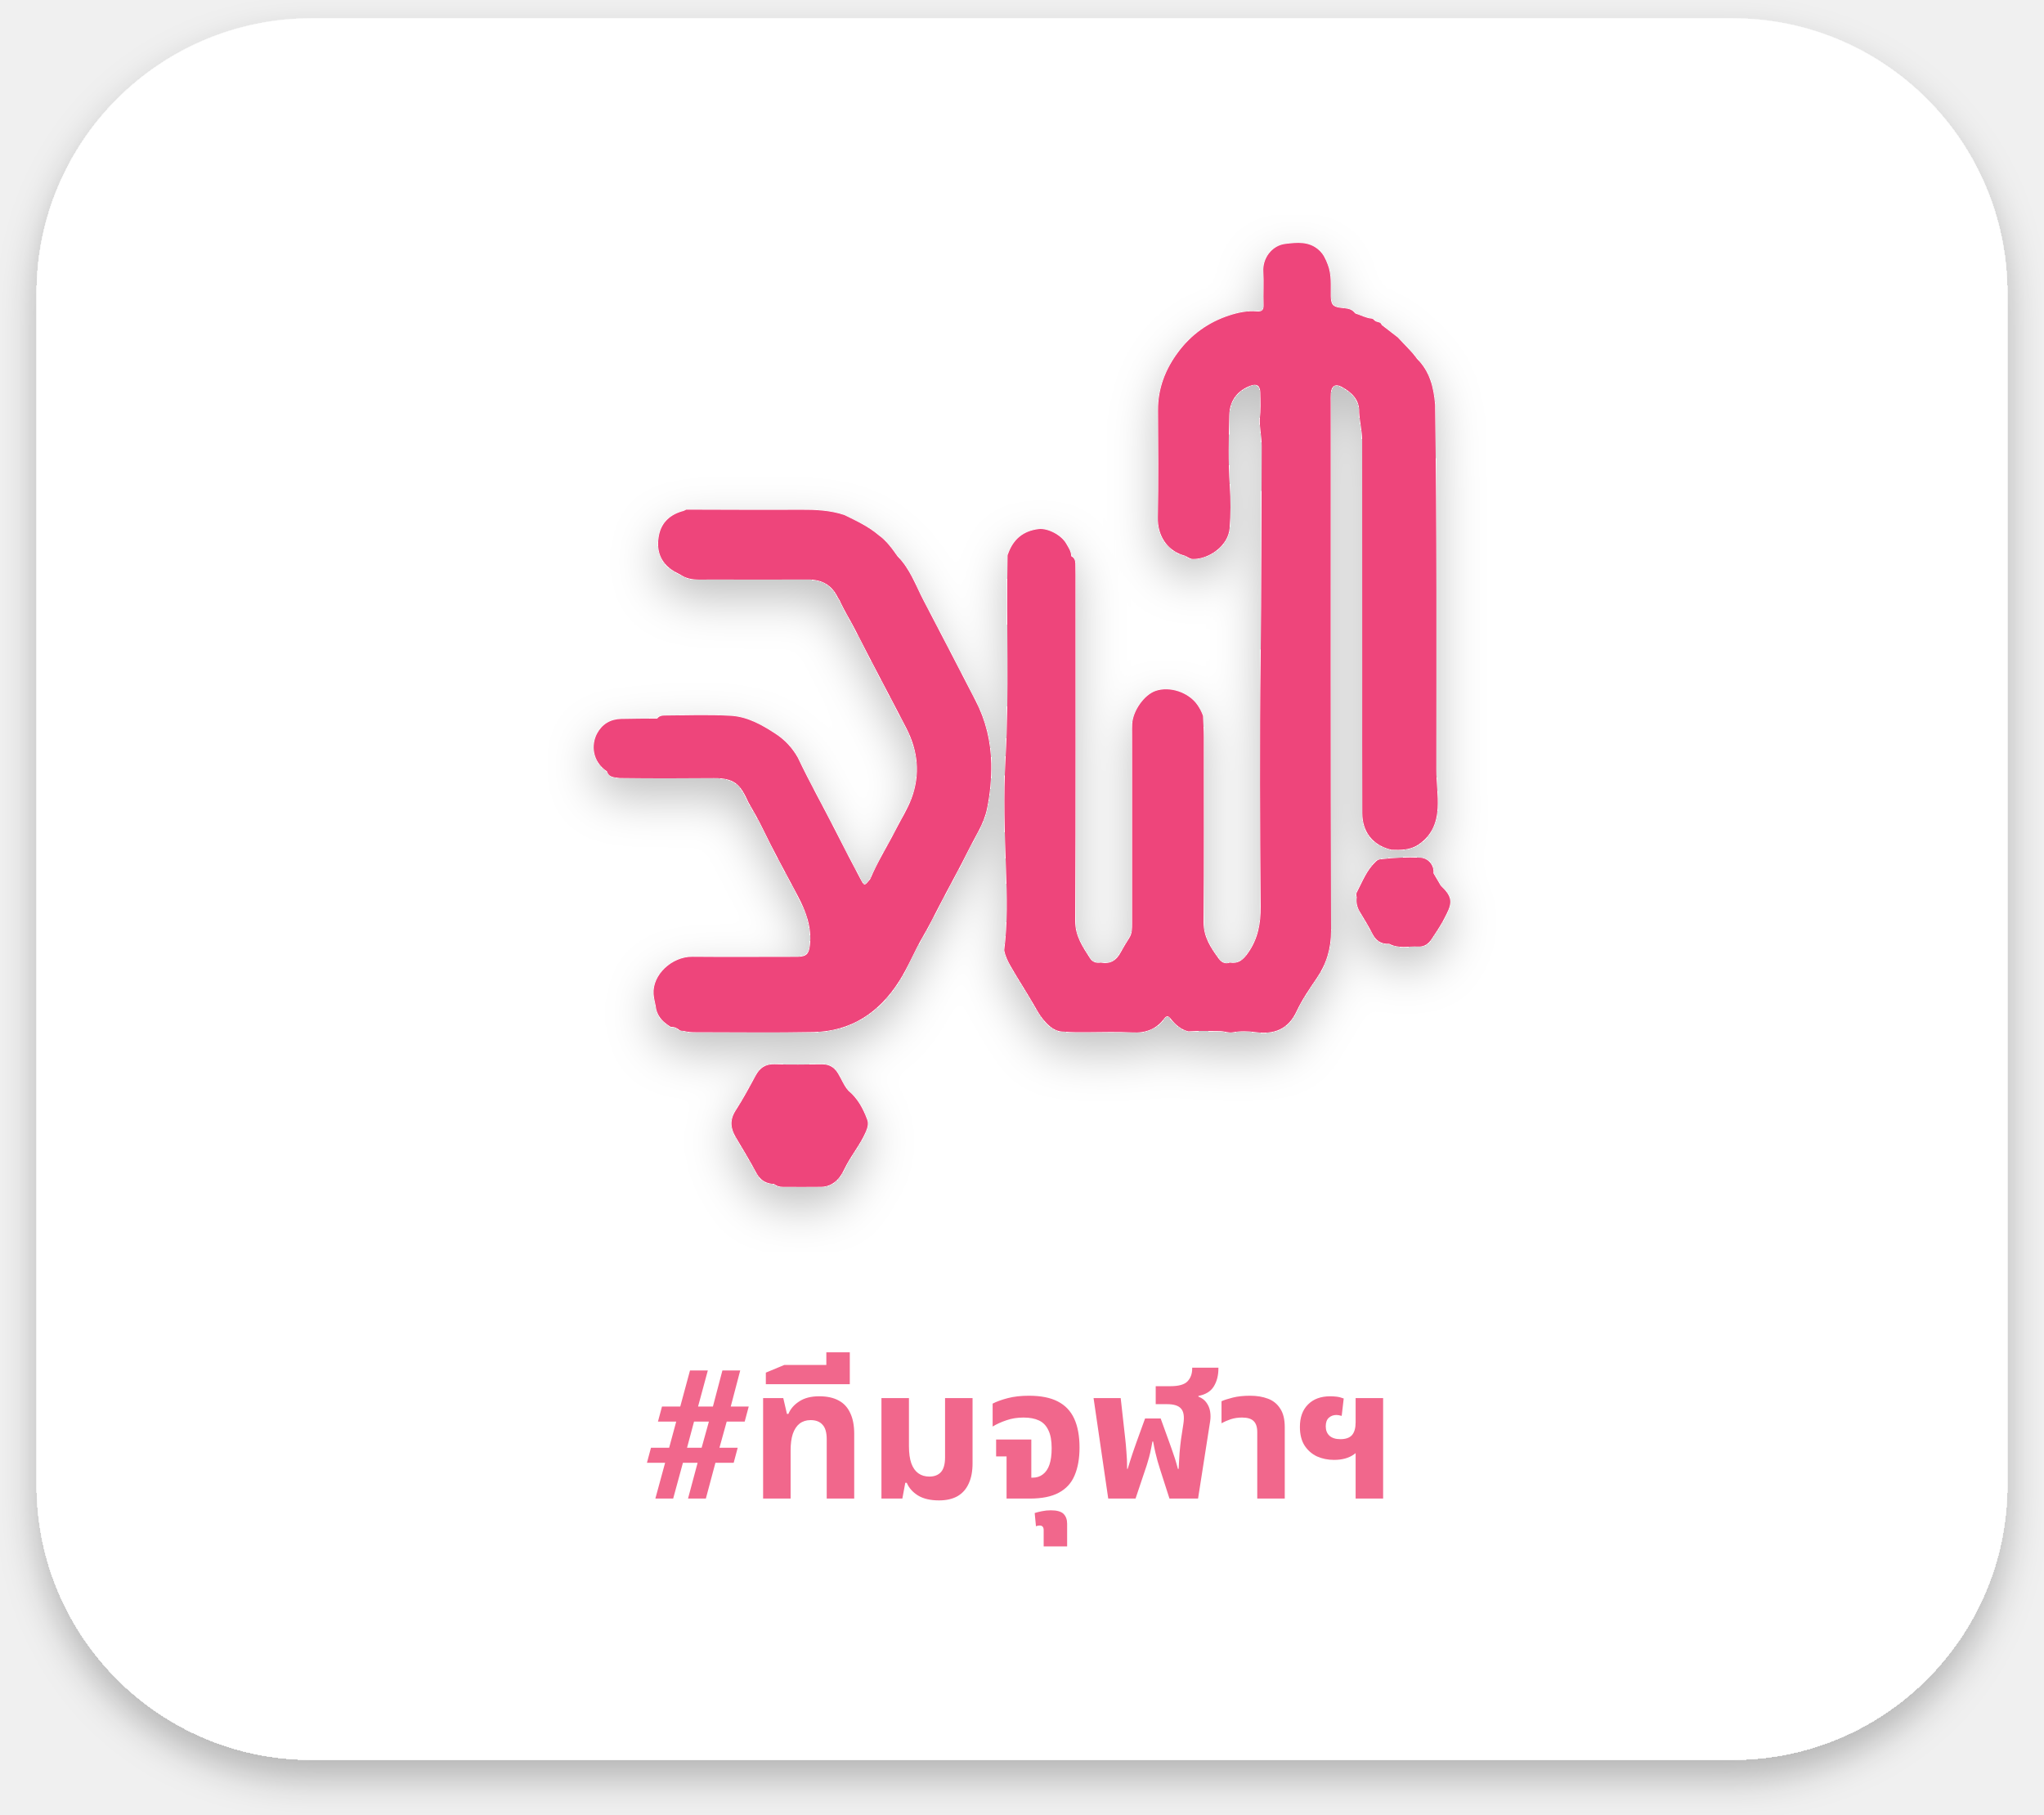
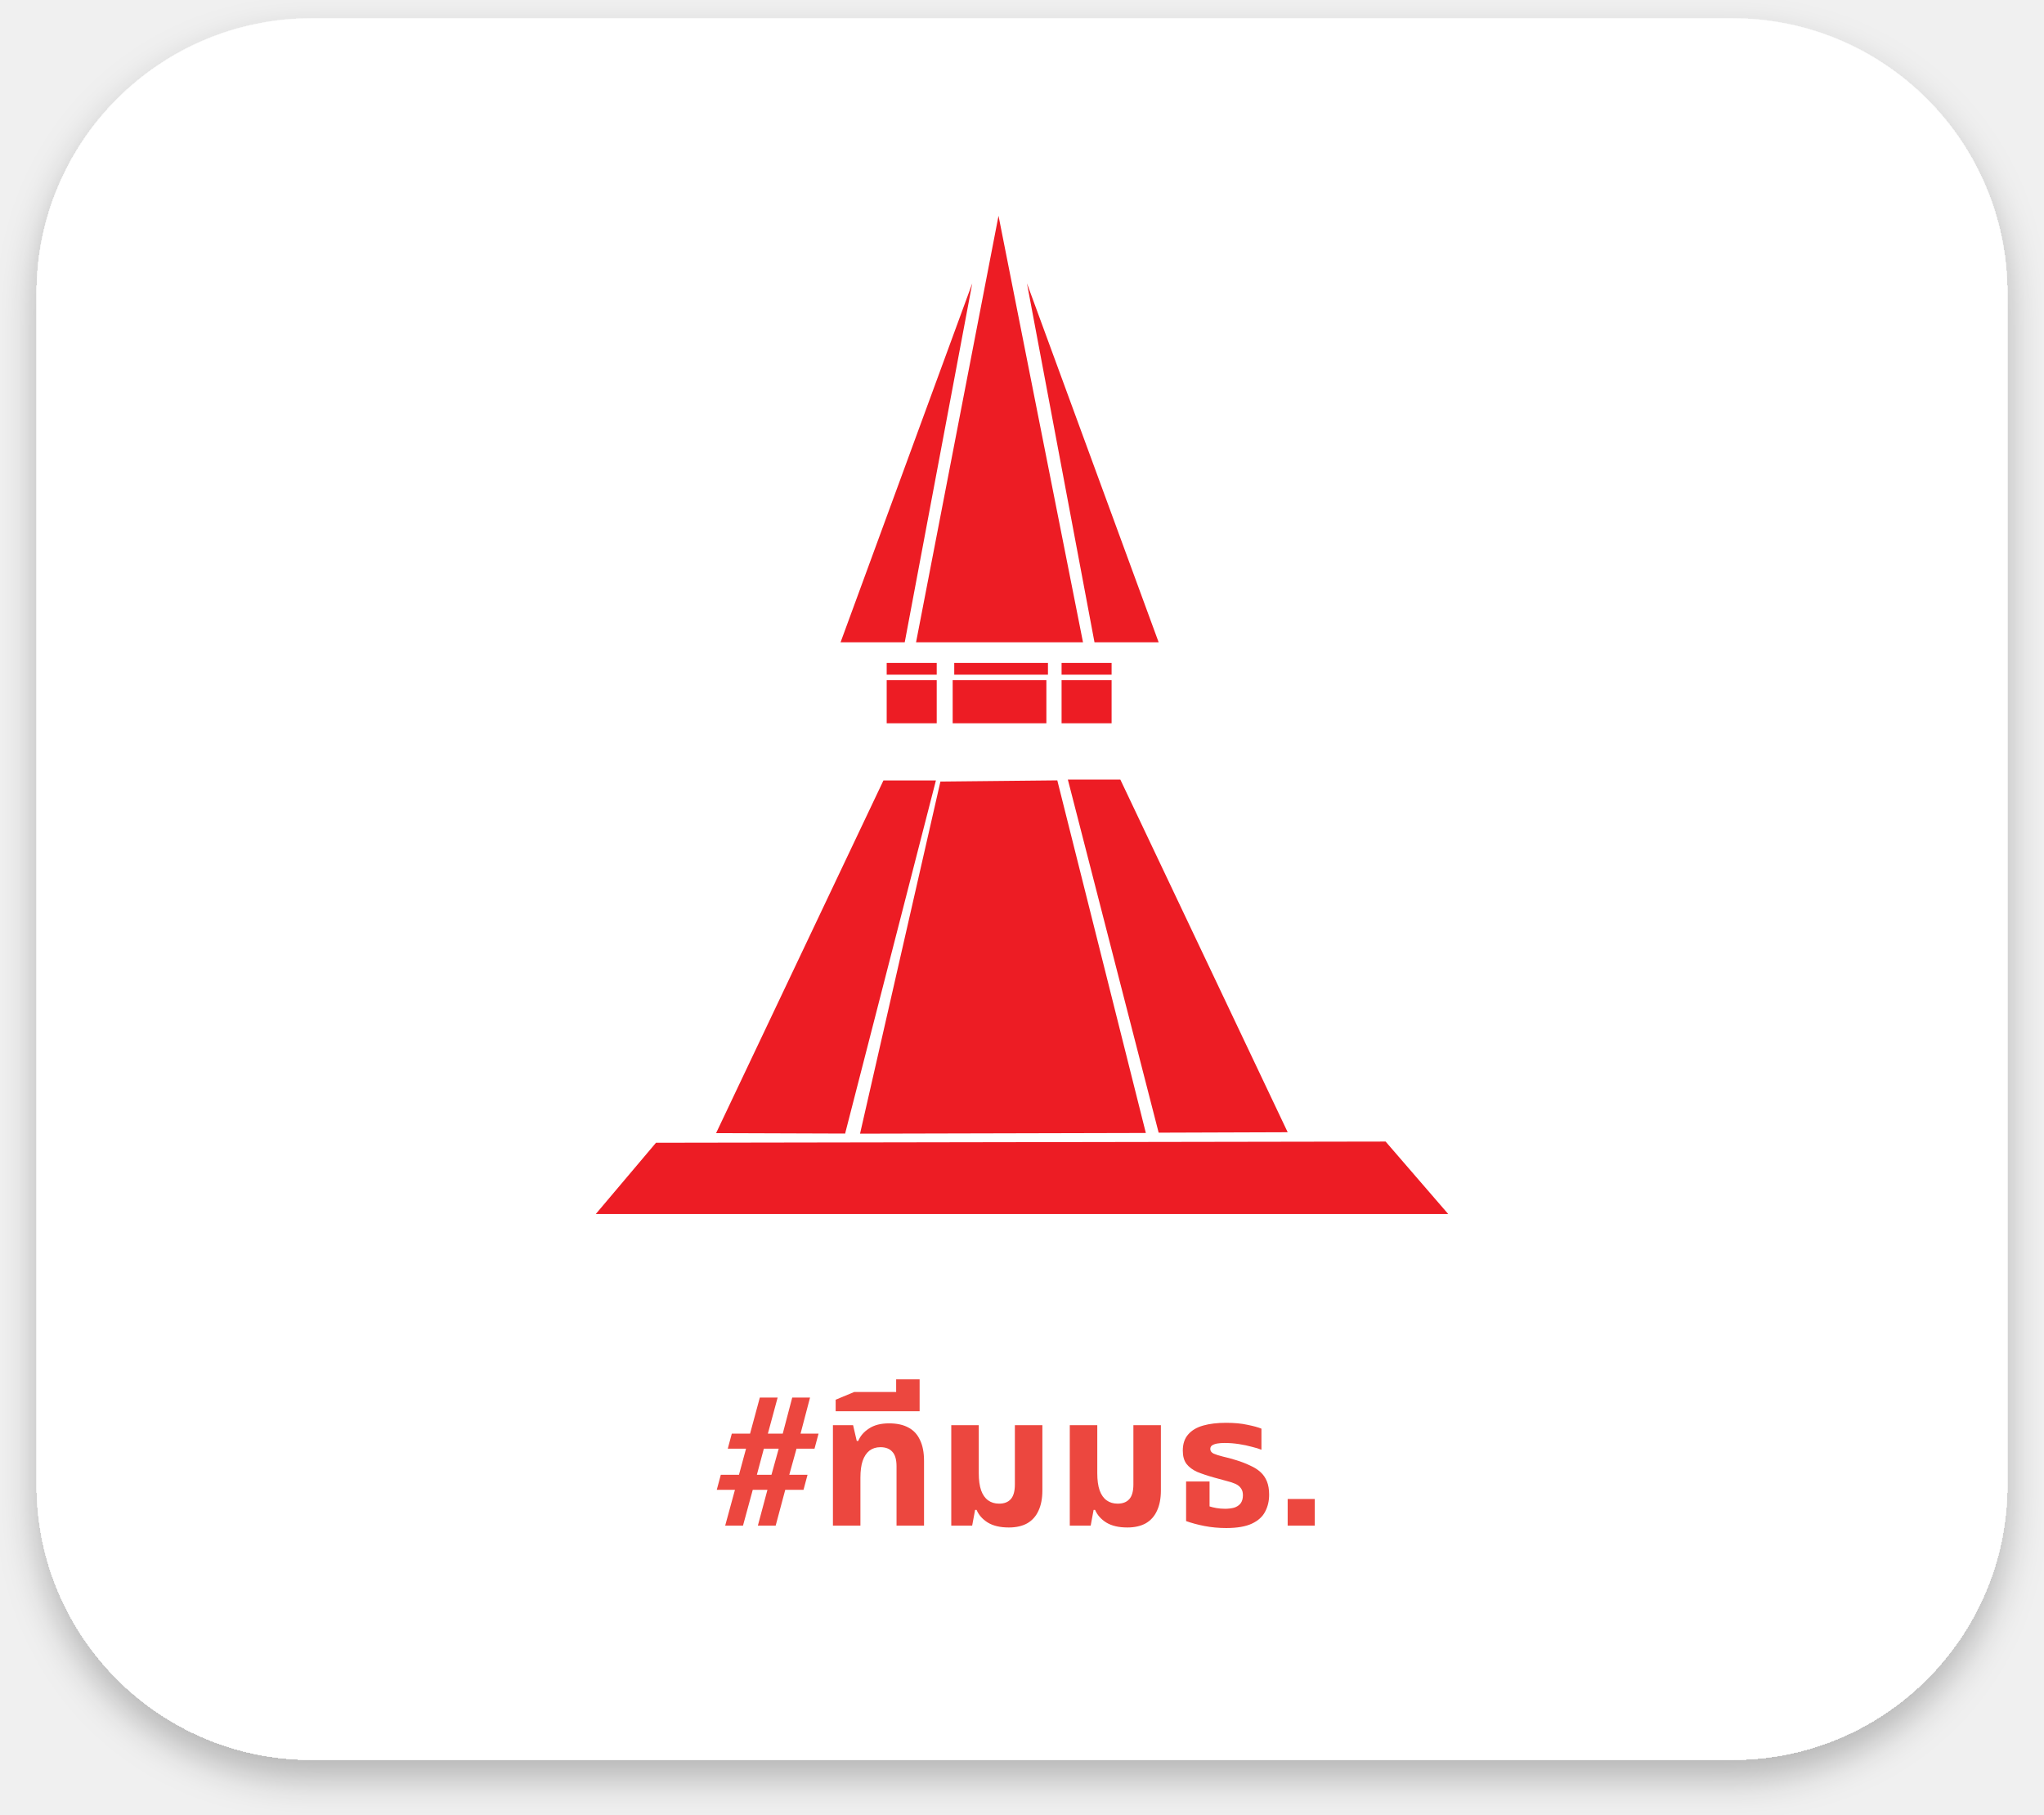
<svg xmlns="http://www.w3.org/2000/svg" width="223" height="198" viewBox="0 0 223 198" fill="none">
-   <g filter="url(#filter0_d_211_1050)">
-     <g clip-path="url(#clip0_211_1050)">
+   <g filter="url(#filter0_d_211_1077)">
+     <g clip-path="url(#clip0_211_1077)">
      <rect x="4" y="2" width="215" height="190" rx="30" fill="white" />
-       <g filter="url(#filter1_d_211_1050)">
-         <path d="M152.51 36.83C153.208 37.6 153.989 38.296 154.594 39.151C155.976 40.511 156.405 42.252 156.565 44.099C156.577 44.235 156.569 44.373 156.571 44.511C156.762 57.672 156.706 70.833 156.702 83.994C156.702 85.389 156.921 86.773 156.844 88.17C156.754 89.84 156.154 91.22 154.708 92.171C153.805 92.765 152.806 92.739 151.797 92.707C149.806 92.241 148.634 90.793 148.626 88.714C148.606 83.666 148.619 78.616 148.617 73.568C148.614 65.061 148.619 56.556 148.611 48.05C148.611 47.021 148.339 46.015 148.286 44.988C148.334 43.602 147.476 42.811 146.395 42.214C145.69 41.824 145.255 42.105 145.193 42.905C145.167 43.247 145.182 43.59 145.182 43.933C145.182 63.128 145.159 82.324 145.218 101.519C145.223 103.48 144.719 105.15 143.656 106.714C142.859 107.887 142.05 109.062 141.452 110.342C140.531 112.314 138.986 112.882 136.968 112.608C136.144 112.495 135.318 112.477 134.492 112.628C134.033 112.712 133.588 112.505 133.134 112.499C131.969 112.487 130.804 112.448 129.64 112.524C128.828 112.321 128.236 111.792 127.738 111.16C127.472 110.822 127.28 110.774 127.007 111.138C126.14 112.291 124.994 112.719 123.546 112.642C121.842 112.55 120.129 112.619 118.419 112.621C117.645 112.621 116.873 112.627 116.102 112.558C115.083 112.573 114.43 111.95 113.833 111.245C113.42 110.758 113.117 110.192 112.801 109.641C111.989 108.221 111.085 106.854 110.275 105.432C109.961 104.879 109.677 104.311 109.563 103.672C109.938 100.735 109.865 97.779 109.756 94.841C109.607 90.823 109.478 86.793 109.704 82.793C110.119 75.466 109.773 68.143 109.925 60.82C109.928 60.684 109.907 60.544 109.988 60.42C110.551 58.841 111.635 57.923 113.326 57.725C114.283 57.613 115.77 58.351 116.317 59.309C116.561 59.737 116.866 60.156 116.869 60.687C117.195 60.846 117.306 61.122 117.317 61.469C117.33 61.88 117.333 62.291 117.333 62.702C117.333 75.293 117.359 87.883 117.302 100.473C117.294 102.139 118.127 103.319 118.931 104.576C119.178 104.962 119.606 105.107 120.08 105.026C121.092 105.218 121.783 104.827 122.267 103.92C122.555 103.379 122.88 102.851 123.211 102.331C123.524 101.84 123.514 101.291 123.514 100.741C123.514 93.868 123.514 86.996 123.514 80.124C123.514 79.736 123.503 79.347 123.527 78.96C123.615 77.532 124.844 75.81 126.072 75.386C127.611 74.855 129.654 75.527 130.614 76.882C130.879 77.256 131.088 77.662 131.247 78.092C131.274 78.863 131.333 79.634 131.332 80.407C131.328 87.139 131.359 93.87 131.307 100.602C131.295 102.228 132.094 103.416 132.972 104.612C133.25 104.99 133.657 105.218 134.171 105.026C135.085 105.18 135.619 104.743 136.14 104.008C137.239 102.46 137.554 100.8 137.54 98.92C137.471 89.942 137.423 80.963 137.536 71.986C137.633 64.21 137.613 56.435 137.65 48.66C137.654 47.678 137.418 46.717 137.443 45.737C137.559 44.762 137.521 43.779 137.496 42.801C137.478 42.061 137.106 41.825 136.404 42.09C134.941 42.643 134.153 43.77 134.115 45.281C134.05 47.855 133.99 50.432 134.167 53.008C134.273 54.554 134.275 56.11 134.146 57.657C133.987 59.567 131.862 61.028 130.135 60.987C129.725 60.977 129.452 60.63 129.065 60.569C127.192 59.961 126.288 58.287 126.323 56.481C126.402 52.577 126.366 48.67 126.343 44.765C126.329 42.361 127.159 40.261 128.572 38.38C129.991 36.491 131.845 35.166 134.093 34.425C135.067 34.104 136.073 33.892 137.109 33.975C137.662 34.019 137.878 33.85 137.857 33.258C137.814 32.05 137.904 30.834 137.83 29.628C137.74 28.185 138.761 26.791 140.223 26.613C141.497 26.458 142.822 26.305 143.915 27.306C144.39 27.739 144.632 28.288 144.851 28.862C145.29 29.973 145.167 31.141 145.186 32.294C145.203 33.258 145.428 33.5 146.38 33.599C146.853 33.648 147.339 33.658 147.708 34.03C147.756 34.09 147.808 34.148 147.863 34.201C148.455 34.385 149.008 34.703 149.632 34.761C149.857 34.782 149.908 34.959 150.055 35.038C150.281 35.181 150.639 35.107 150.739 35.457C151.33 35.914 151.921 36.369 152.511 36.826L152.51 36.83Z" fill="#EE457B" />
-         <path d="M92.119 56.192C93.417 56.83 94.733 57.436 95.848 58.386C96.711 58.999 97.314 59.846 97.914 60.696C99.288 62.066 99.903 63.893 100.774 65.553C102.674 69.174 104.548 72.809 106.426 76.442C107.535 78.585 108.096 80.869 108.141 83.291C108.173 84.969 108.019 86.62 107.679 88.258C107.348 89.855 106.436 91.189 105.726 92.619C104.681 94.725 103.528 96.775 102.452 98.865C101.888 99.962 101.338 101.066 100.714 102.131C99.767 103.748 99.082 105.51 98.071 107.086C95.9 110.474 92.863 112.519 88.761 112.6C84.466 112.685 80.167 112.619 75.871 112.621C75.434 112.621 75.005 112.592 74.584 112.481C74.441 112.468 74.294 112.481 74.162 112.407C73.885 112.175 73.582 112.007 73.202 112.046C72.451 111.594 71.831 111.033 71.6 110.144C71.533 109.58 71.347 109.047 71.308 108.463C71.168 106.37 73.287 104.369 75.543 104.39C79.039 104.422 82.536 104.4 86.032 104.397C86.352 104.397 86.671 104.401 86.991 104.395C87.977 104.379 88.262 104.092 88.368 103.092C88.573 101.139 87.931 99.429 87.032 97.733C85.73 95.273 84.387 92.834 83.174 90.326C82.717 89.38 82.189 88.472 81.667 87.561C80.798 85.667 80.237 84.878 77.884 84.897C74.464 84.926 71.045 84.933 67.624 84.888C67.078 84.793 66.439 84.873 66.22 84.155C64.597 83.072 64.495 81.235 65.147 80.025C65.69 79.015 66.59 78.47 67.75 78.44C69.067 78.405 70.387 78.411 71.705 78.399C71.901 78.134 72.183 78.068 72.491 78.067C74.907 78.05 77.329 77.96 79.74 78.098C81.555 78.202 83.13 79.093 84.632 80.078C85.647 80.742 86.437 81.603 87.032 82.651C88.321 85.367 89.795 87.989 91.156 90.669C92.026 92.379 92.9 94.087 93.808 95.778C94.309 96.711 94.286 96.723 94.949 95.903C95.739 94.024 96.832 92.303 97.751 90.492C98.319 89.374 99.001 88.32 99.444 87.133C100.44 84.469 100.139 81.88 98.882 79.442C97.041 75.87 95.138 72.329 93.321 68.744C92.805 67.727 92.195 66.761 91.705 65.73C91.643 65.504 91.48 65.334 91.38 65.13C90.722 63.801 89.634 63.22 88.167 63.229C85.132 63.244 82.095 63.234 79.058 63.233C78.442 63.233 77.826 63.236 77.21 63.233C76.219 63.227 75.207 63.341 74.316 62.744C73.94 62.532 73.539 62.353 73.195 62.098C71.901 61.141 71.599 59.782 71.915 58.32C72.212 56.94 73.189 56.108 74.559 55.751C74.666 55.724 74.762 55.654 74.864 55.605C79.024 55.613 83.183 55.643 87.344 55.618C88.971 55.609 90.574 55.675 92.13 56.196H92.121L92.119 56.192Z" fill="#EE457B" />
-         <path d="M156.385 95.269C156.654 95.726 156.923 96.183 157.19 96.64C158.36 97.75 158.493 98.376 157.833 99.684C157.689 99.969 157.55 100.256 157.395 100.535C157.017 101.212 156.588 101.857 156.156 102.501C155.818 103.002 155.346 103.312 154.72 103.278C153.665 103.221 152.571 103.525 151.564 102.969C150.698 103.018 150.117 102.641 149.723 101.86C149.317 101.052 148.844 100.275 148.372 99.503C148.062 98.993 147.94 98.463 148.024 97.878C147.973 97.71 147.931 97.559 148.025 97.377C148.636 96.201 149.107 94.941 150.106 94.004C150.241 93.876 150.384 93.772 150.579 93.758C152.028 93.575 153.483 93.516 154.94 93.577C155.825 93.614 156.488 94.418 156.384 95.271L156.385 95.269Z" fill="#EE457B" />
-         <path d="M84.46 129.178C83.561 129.148 82.935 128.75 82.5 127.932C81.806 126.627 81.041 125.358 80.284 124.087C79.697 123.103 79.606 122.182 80.269 121.157C81.059 119.936 81.749 118.646 82.441 117.363C82.895 116.518 83.504 116.084 84.509 116.116C86.221 116.169 87.937 116.146 89.651 116.123C90.438 116.112 90.994 116.426 91.404 117.086C91.8 117.721 92.052 118.442 92.561 119.009C93.57 119.848 94.167 120.964 94.61 122.163C94.791 122.653 94.607 123.149 94.396 123.618C93.85 124.831 93.017 125.874 92.383 127.035C92.069 127.611 91.834 128.235 91.35 128.717C90.853 129.21 90.276 129.481 89.581 129.49C88.189 129.505 86.798 129.501 85.405 129.492C85.054 129.49 84.737 129.402 84.46 129.182V129.178Z" fill="#EE457B" />
+       <g clip-path="url(#clip1_211_1077)">
+         <path d="M158 132.454H65L71.568 124.68L151.17 124.549L158 132.454Z" fill="#ED1C24" />
+         <path d="M125.011 123.612L93.831 123.687L102.599 85.272L115.351 85.141L125.011 123.612Z" fill="#ED1C24" />
+         <path d="M140.486 123.531L126.409 123.579L116.503 85.055H122.228C128.314 97.88 134.4 110.705 140.486 123.531Z" fill="#ED1C24" />
+         <path d="M78.125 123.628L92.202 123.676L102.108 85.152H96.383L78.125 123.628Z" fill="#ED1C24" />
+         <path d="M108.938 23.546C105.939 39.056 102.94 54.566 99.941 70.077H118.155L108.938 23.546Z" fill="#ED1C24" />
+         <path d="M112.04 30.911L119.409 70.077H126.409C121.62 57.021 116.83 43.966 112.04 30.911Z" fill="#ED1C24" />
+         <path d="M106.074 30.911C103.619 43.966 101.162 57.021 98.706 70.077H91.706C96.495 57.021 101.285 43.966 106.074 30.911Z" fill="#ED1C24" />
+         <path d="M114.16 74.211H103.936V78.914H114.16V74.211Z" fill="#ED1C24" />
+         <path d="M102.196 74.211H96.738V78.914H102.196V74.211Z" fill="#ED1C24" />
+         <path d="M121.275 74.211H115.818V78.914H121.275V74.211Z" fill="#ED1C24" />
+         <path d="M114.332 72.33H104.108V73.61H114.332V72.33Z" fill="#ED1C24" />
+         <path d="M102.196 72.33H96.738V73.61H102.196V72.33Z" fill="#ED1C24" />
+         <path d="M121.275 72.33H115.818V73.61H121.275V72.33Z" fill="#ED1C24" />
      </g>
-       <path d="M76.549 157.953L77.34 155.102H75.719L74.957 157.953H76.549ZM71.022 157.953H73.004L73.775 155.102H71.783L72.223 153.461H74.215L75.279 149.525H77.223L76.158 153.461H77.779L78.814 149.525H80.758L79.723 153.461H81.686L81.246 155.102H79.283L78.492 157.953H80.484L80.045 159.594H78.053L77.008 163.5H75.064L76.109 159.594H74.508L73.443 163.5H71.5L72.564 159.594H70.582L71.022 157.953ZM83.255 163.5V152.54H85.455L85.855 154.26H86.015C86.242 153.713 86.635 153.26 87.195 152.9C87.755 152.527 88.481 152.34 89.375 152.34C90.228 152.34 90.935 152.493 91.495 152.8C92.055 153.093 92.475 153.547 92.755 154.16C93.048 154.76 93.195 155.52 93.195 156.44V163.5H90.195V157.04C90.195 156.293 90.041 155.76 89.735 155.44C89.442 155.107 89.008 154.94 88.435 154.94C87.968 154.94 87.568 155.067 87.235 155.32C86.915 155.573 86.668 155.947 86.495 156.44C86.335 156.92 86.255 157.527 86.255 158.26V163.5H83.255ZM83.553 151.02V149.76L85.573 148.92H92.713V151.02H83.553ZM90.153 149.8V147.54H92.713V149.8H90.153ZM102.446 163.7C101.499 163.7 100.733 163.52 100.146 163.16C99.573 162.8 99.166 162.34 98.926 161.78H98.766L98.446 163.5H96.166V152.54H99.166V157.78C99.166 158.54 99.253 159.167 99.426 159.66C99.599 160.14 99.853 160.5 100.186 160.74C100.519 160.98 100.919 161.1 101.386 161.1C101.946 161.1 102.373 160.933 102.666 160.6C102.959 160.267 103.106 159.733 103.106 159V152.54H106.106V159.66C106.106 160.527 105.966 161.26 105.686 161.86C105.419 162.46 105.013 162.92 104.466 163.24C103.919 163.547 103.246 163.7 102.446 163.7ZM109.816 163.5V158.9H108.676V157.06H112.516V161.22H112.656C113.096 161.22 113.469 161.1 113.776 160.86C114.096 160.62 114.336 160.267 114.496 159.8C114.656 159.32 114.736 158.72 114.736 158C114.736 157.173 114.616 156.52 114.376 156.04C114.149 155.547 113.809 155.193 113.356 154.98C112.902 154.767 112.342 154.66 111.676 154.66C110.982 154.66 110.356 154.76 109.796 154.96C109.236 155.147 108.736 155.373 108.296 155.64V153.14C108.736 152.913 109.289 152.713 109.956 152.54C110.622 152.367 111.389 152.28 112.256 152.28C113.549 152.28 114.596 152.487 115.396 152.9C116.209 153.313 116.809 153.94 117.196 154.78C117.582 155.62 117.776 156.673 117.776 157.94C117.776 159.127 117.596 160.14 117.236 160.98C116.889 161.807 116.316 162.433 115.516 162.86C114.729 163.287 113.676 163.5 112.356 163.5H109.816ZM113.864 168.72V166.94C113.864 166.607 113.717 166.44 113.424 166.44C113.357 166.44 113.291 166.447 113.224 166.46C113.157 166.473 113.091 166.493 113.024 166.52L112.884 165.08C113.071 165.013 113.331 164.947 113.664 164.88C113.984 164.813 114.311 164.78 114.644 164.78C115.297 164.78 115.757 164.907 116.024 165.16C116.291 165.427 116.424 165.787 116.424 166.24V168.72H113.864ZM120.908 163.5L119.308 152.54H122.268L122.768 157.02C122.808 157.353 122.848 157.8 122.888 158.36C122.941 158.92 122.968 159.553 122.968 160.26H123.028C123.121 159.953 123.208 159.673 123.288 159.42C123.368 159.153 123.448 158.907 123.528 158.68C123.608 158.44 123.688 158.207 123.768 157.98C123.848 157.753 123.928 157.527 124.008 157.3L124.928 154.76H126.628L127.548 157.3C127.654 157.593 127.761 157.893 127.868 158.2C127.974 158.493 128.081 158.807 128.188 159.14C128.294 159.473 128.401 159.847 128.508 160.26H128.588C128.614 159.66 128.648 159.08 128.688 158.52C128.741 157.947 128.794 157.453 128.848 157.04L129.108 155.34C129.228 154.553 129.141 154 128.848 153.68C128.568 153.36 128.061 153.2 127.328 153.2H126.088V151.24H127.688C128.608 151.24 129.234 151.06 129.568 150.7C129.901 150.34 130.068 149.88 130.068 149.32V149.22H132.928V149.32C132.928 150.067 132.761 150.713 132.428 151.26C132.094 151.807 131.534 152.153 130.748 152.3V152.38C131.134 152.527 131.428 152.747 131.628 153.04C131.841 153.333 131.974 153.66 132.028 154.02C132.081 154.367 132.081 154.713 132.028 155.06L130.708 163.5H127.588L126.568 160.32C126.474 160 126.381 159.693 126.288 159.4C126.208 159.107 126.128 158.793 126.048 158.46C125.968 158.113 125.888 157.72 125.808 157.28H125.728C125.648 157.733 125.568 158.14 125.488 158.5C125.408 158.847 125.321 159.167 125.228 159.46C125.148 159.753 125.054 160.047 124.948 160.34L123.888 163.5H120.908ZM137.167 163.5V156.26C137.167 155.7 137.034 155.293 136.767 155.04C136.514 154.787 136.094 154.66 135.507 154.66C135.067 154.66 134.661 154.72 134.287 154.84C133.927 154.96 133.587 155.107 133.267 155.28V152.88C133.561 152.747 133.974 152.613 134.507 152.48C135.041 152.347 135.667 152.28 136.387 152.28C137.121 152.28 137.767 152.387 138.327 152.6C138.901 152.813 139.347 153.173 139.667 153.68C140.001 154.173 140.167 154.853 140.167 155.72V163.5H137.167ZM147.899 163.5V157.08L148.619 157C148.592 157.72 148.292 158.28 147.719 158.68C147.159 159.08 146.432 159.28 145.539 159.28C144.872 159.28 144.252 159.153 143.679 158.9C143.119 158.633 142.665 158.233 142.319 157.7C141.985 157.167 141.819 156.493 141.819 155.68C141.819 154.64 142.112 153.827 142.699 153.24C143.285 152.64 144.099 152.34 145.139 152.34C145.325 152.34 145.545 152.353 145.799 152.38C146.052 152.407 146.319 152.473 146.599 152.58L146.379 154.48C146.245 154.44 146.132 154.413 146.039 154.4C145.945 154.387 145.865 154.38 145.799 154.38C145.479 154.38 145.205 154.48 144.979 154.68C144.752 154.88 144.639 155.193 144.639 155.62C144.639 156.047 144.772 156.387 145.039 156.64C145.319 156.893 145.719 157.02 146.239 157.02C146.812 157.02 147.232 156.873 147.499 156.58C147.765 156.273 147.899 155.807 147.899 155.18V152.54H150.899V163.5H147.899Z" fill="#F1678C" />
+       <path d="M84.166 160.907L84.957 158.056H83.336L82.574 160.907H84.166ZM78.639 160.907H80.621L81.393 158.056H79.4L79.84 156.415H81.832L82.897 152.479H84.84L83.775 156.415H85.397L86.432 152.479H88.375L87.34 156.415H89.303L88.863 158.056H86.9L86.109 160.907H88.102L87.662 162.548H85.67L84.625 166.454H82.682L83.727 162.548H82.125L81.061 166.454H79.117L80.182 162.548H78.199L78.639 160.907ZM90.872 166.454V155.494H93.072L93.472 157.214H93.632C93.859 156.667 94.252 156.214 94.812 155.854C95.372 155.481 96.099 155.294 96.992 155.294C97.845 155.294 98.552 155.447 99.112 155.754C99.672 156.047 100.092 156.501 100.372 157.114C100.665 157.714 100.812 158.474 100.812 159.394V166.454H97.812V159.994C97.812 159.247 97.659 158.714 97.352 158.394C97.059 158.061 96.625 157.894 96.052 157.894C95.585 157.894 95.185 158.021 94.852 158.274C94.532 158.527 94.285 158.901 94.112 159.394C93.952 159.874 93.872 160.481 93.872 161.214V166.454H90.872ZM91.17 153.974V152.714L93.19 151.874H100.33V153.974H91.17ZM97.77 152.754V150.494H100.33V152.754H97.77ZM110.063 166.654C109.116 166.654 108.35 166.474 107.763 166.114C107.19 165.754 106.783 165.294 106.543 164.734H106.383L106.063 166.454H103.783V155.494H106.783V160.734C106.783 161.494 106.87 162.121 107.043 162.614C107.216 163.094 107.47 163.454 107.803 163.694C108.136 163.934 108.536 164.054 109.003 164.054C109.563 164.054 109.99 163.887 110.283 163.554C110.576 163.221 110.723 162.687 110.723 161.954V155.494H113.723V162.614C113.723 163.481 113.583 164.214 113.303 164.814C113.036 165.414 112.63 165.874 112.083 166.194C111.536 166.501 110.863 166.654 110.063 166.654ZM122.993 166.654C122.046 166.654 121.279 166.474 120.693 166.114C120.119 165.754 119.713 165.294 119.473 164.734H119.313L118.993 166.454H116.713V155.494H119.713V160.734C119.713 161.494 119.799 162.121 119.973 162.614C120.146 163.094 120.399 163.454 120.733 163.694C121.066 163.934 121.466 164.054 121.933 164.054C122.493 164.054 122.919 163.887 123.213 163.554C123.506 163.221 123.653 162.687 123.653 161.954V155.494H126.653V162.614C126.653 163.481 126.513 164.214 126.233 164.814C125.966 165.414 125.559 165.874 125.013 166.194C124.466 166.501 123.793 166.654 122.993 166.654ZM133.783 166.714C132.956 166.714 132.163 166.641 131.403 166.494C130.656 166.347 129.989 166.167 129.403 165.954V161.634H131.963V164.354C132.163 164.421 132.409 164.481 132.703 164.534C133.009 164.587 133.323 164.614 133.643 164.614C134.016 164.614 134.349 164.574 134.643 164.494C134.936 164.401 135.169 164.247 135.343 164.034C135.516 163.807 135.603 163.507 135.603 163.134C135.603 162.814 135.529 162.561 135.383 162.374C135.249 162.174 135.049 162.014 134.783 161.894C134.516 161.774 134.189 161.667 133.803 161.574C133.416 161.467 132.976 161.347 132.483 161.214C131.763 161.014 131.143 160.807 130.623 160.594C130.116 160.367 129.723 160.074 129.443 159.714C129.176 159.354 129.043 158.874 129.043 158.274C129.043 157.541 129.236 156.954 129.623 156.514C130.009 156.061 130.556 155.734 131.263 155.534C131.969 155.334 132.803 155.234 133.763 155.234C134.669 155.234 135.449 155.307 136.103 155.454C136.769 155.587 137.276 155.727 137.623 155.874V158.174C137.369 158.067 137.023 157.961 136.583 157.854C136.156 157.734 135.683 157.634 135.163 157.554C134.643 157.474 134.123 157.434 133.603 157.434C133.309 157.434 133.043 157.454 132.803 157.494C132.576 157.534 132.389 157.601 132.243 157.694C132.109 157.787 132.043 157.921 132.043 158.094C132.043 158.307 132.163 158.474 132.403 158.594C132.643 158.701 132.976 158.807 133.403 158.914C133.829 159.007 134.323 159.141 134.883 159.314C135.443 159.487 135.943 159.681 136.383 159.894C136.836 160.094 137.216 160.334 137.523 160.614C137.829 160.894 138.063 161.234 138.223 161.634C138.383 162.034 138.463 162.514 138.463 163.074C138.463 163.767 138.316 164.387 138.023 164.934C137.743 165.481 137.263 165.914 136.583 166.234C135.903 166.554 134.969 166.714 133.783 166.714ZM140.484 163.544H143.443V166.454H140.484V163.544Z" fill="#EC473F" />
    </g>
  </g>
  <defs>
-     <filter id="filter0_d_211_1050" x="0" y="0" width="223" height="198" filterUnits="userSpaceOnUse" color-interpolation-filters="sRGB">
+     <filter id="filter0_d_211_1077" x="0" y="0" width="223" height="198" filterUnits="userSpaceOnUse" color-interpolation-filters="sRGB">
      <feFlood flood-opacity="0" result="BackgroundImageFix" />
      <feColorMatrix in="SourceAlpha" type="matrix" values="0 0 0 0 0 0 0 0 0 0 0 0 0 0 0 0 0 0 127 0" result="hardAlpha" />
      <feOffset dy="2" />
      <feGaussianBlur stdDeviation="2" />
      <feComposite in2="hardAlpha" operator="out" />
      <feColorMatrix type="matrix" values="0 0 0 0 0 0 0 0 0 0 0 0 0 0 0 0 0 0 0.25 0" />
-       <feBlend mode="normal" in2="BackgroundImageFix" result="effect1_dropShadow_211_1050" />
-       <feBlend mode="normal" in="SourceGraphic" in2="effect1_dropShadow_211_1050" result="shape" />
+       <feBlend mode="normal" in2="BackgroundImageFix" result="effect1_dropShadow_211_1077" />
+       <feBlend mode="normal" in="SourceGraphic" in2="effect1_dropShadow_211_1077" result="shape" />
    </filter>
-     <filter id="filter1_d_211_1050" x="59.772" y="23.5" width="103.457" height="113" filterUnits="userSpaceOnUse" color-interpolation-filters="sRGB">
-       <feFlood flood-opacity="0" result="BackgroundImageFix" />
-       <feColorMatrix in="SourceAlpha" type="matrix" values="0 0 0 0 0 0 0 0 0 0 0 0 0 0 0 0 0 0 127 0" result="hardAlpha" />
-       <feOffset dy="2" />
-       <feGaussianBlur stdDeviation="2.5" />
-       <feComposite in2="hardAlpha" operator="out" />
-       <feColorMatrix type="matrix" values="0 0 0 0 0 0 0 0 0 0 0 0 0 0 0 0 0 0 0.25 0" />
-       <feBlend mode="normal" in2="BackgroundImageFix" result="effect1_dropShadow_211_1050" />
-       <feBlend mode="normal" in="SourceGraphic" in2="effect1_dropShadow_211_1050" result="shape" />
-     </filter>
-     <clipPath id="clip0_211_1050">
+     <clipPath id="clip0_211_1077">
      <rect x="4" y="2" width="215" height="190" rx="30" fill="white" />
+     </clipPath>
+     <clipPath id="clip1_211_1077">
+       <rect width="93" height="108.908" fill="white" transform="translate(65 23.5459)" />
    </clipPath>
  </defs>
</svg>
